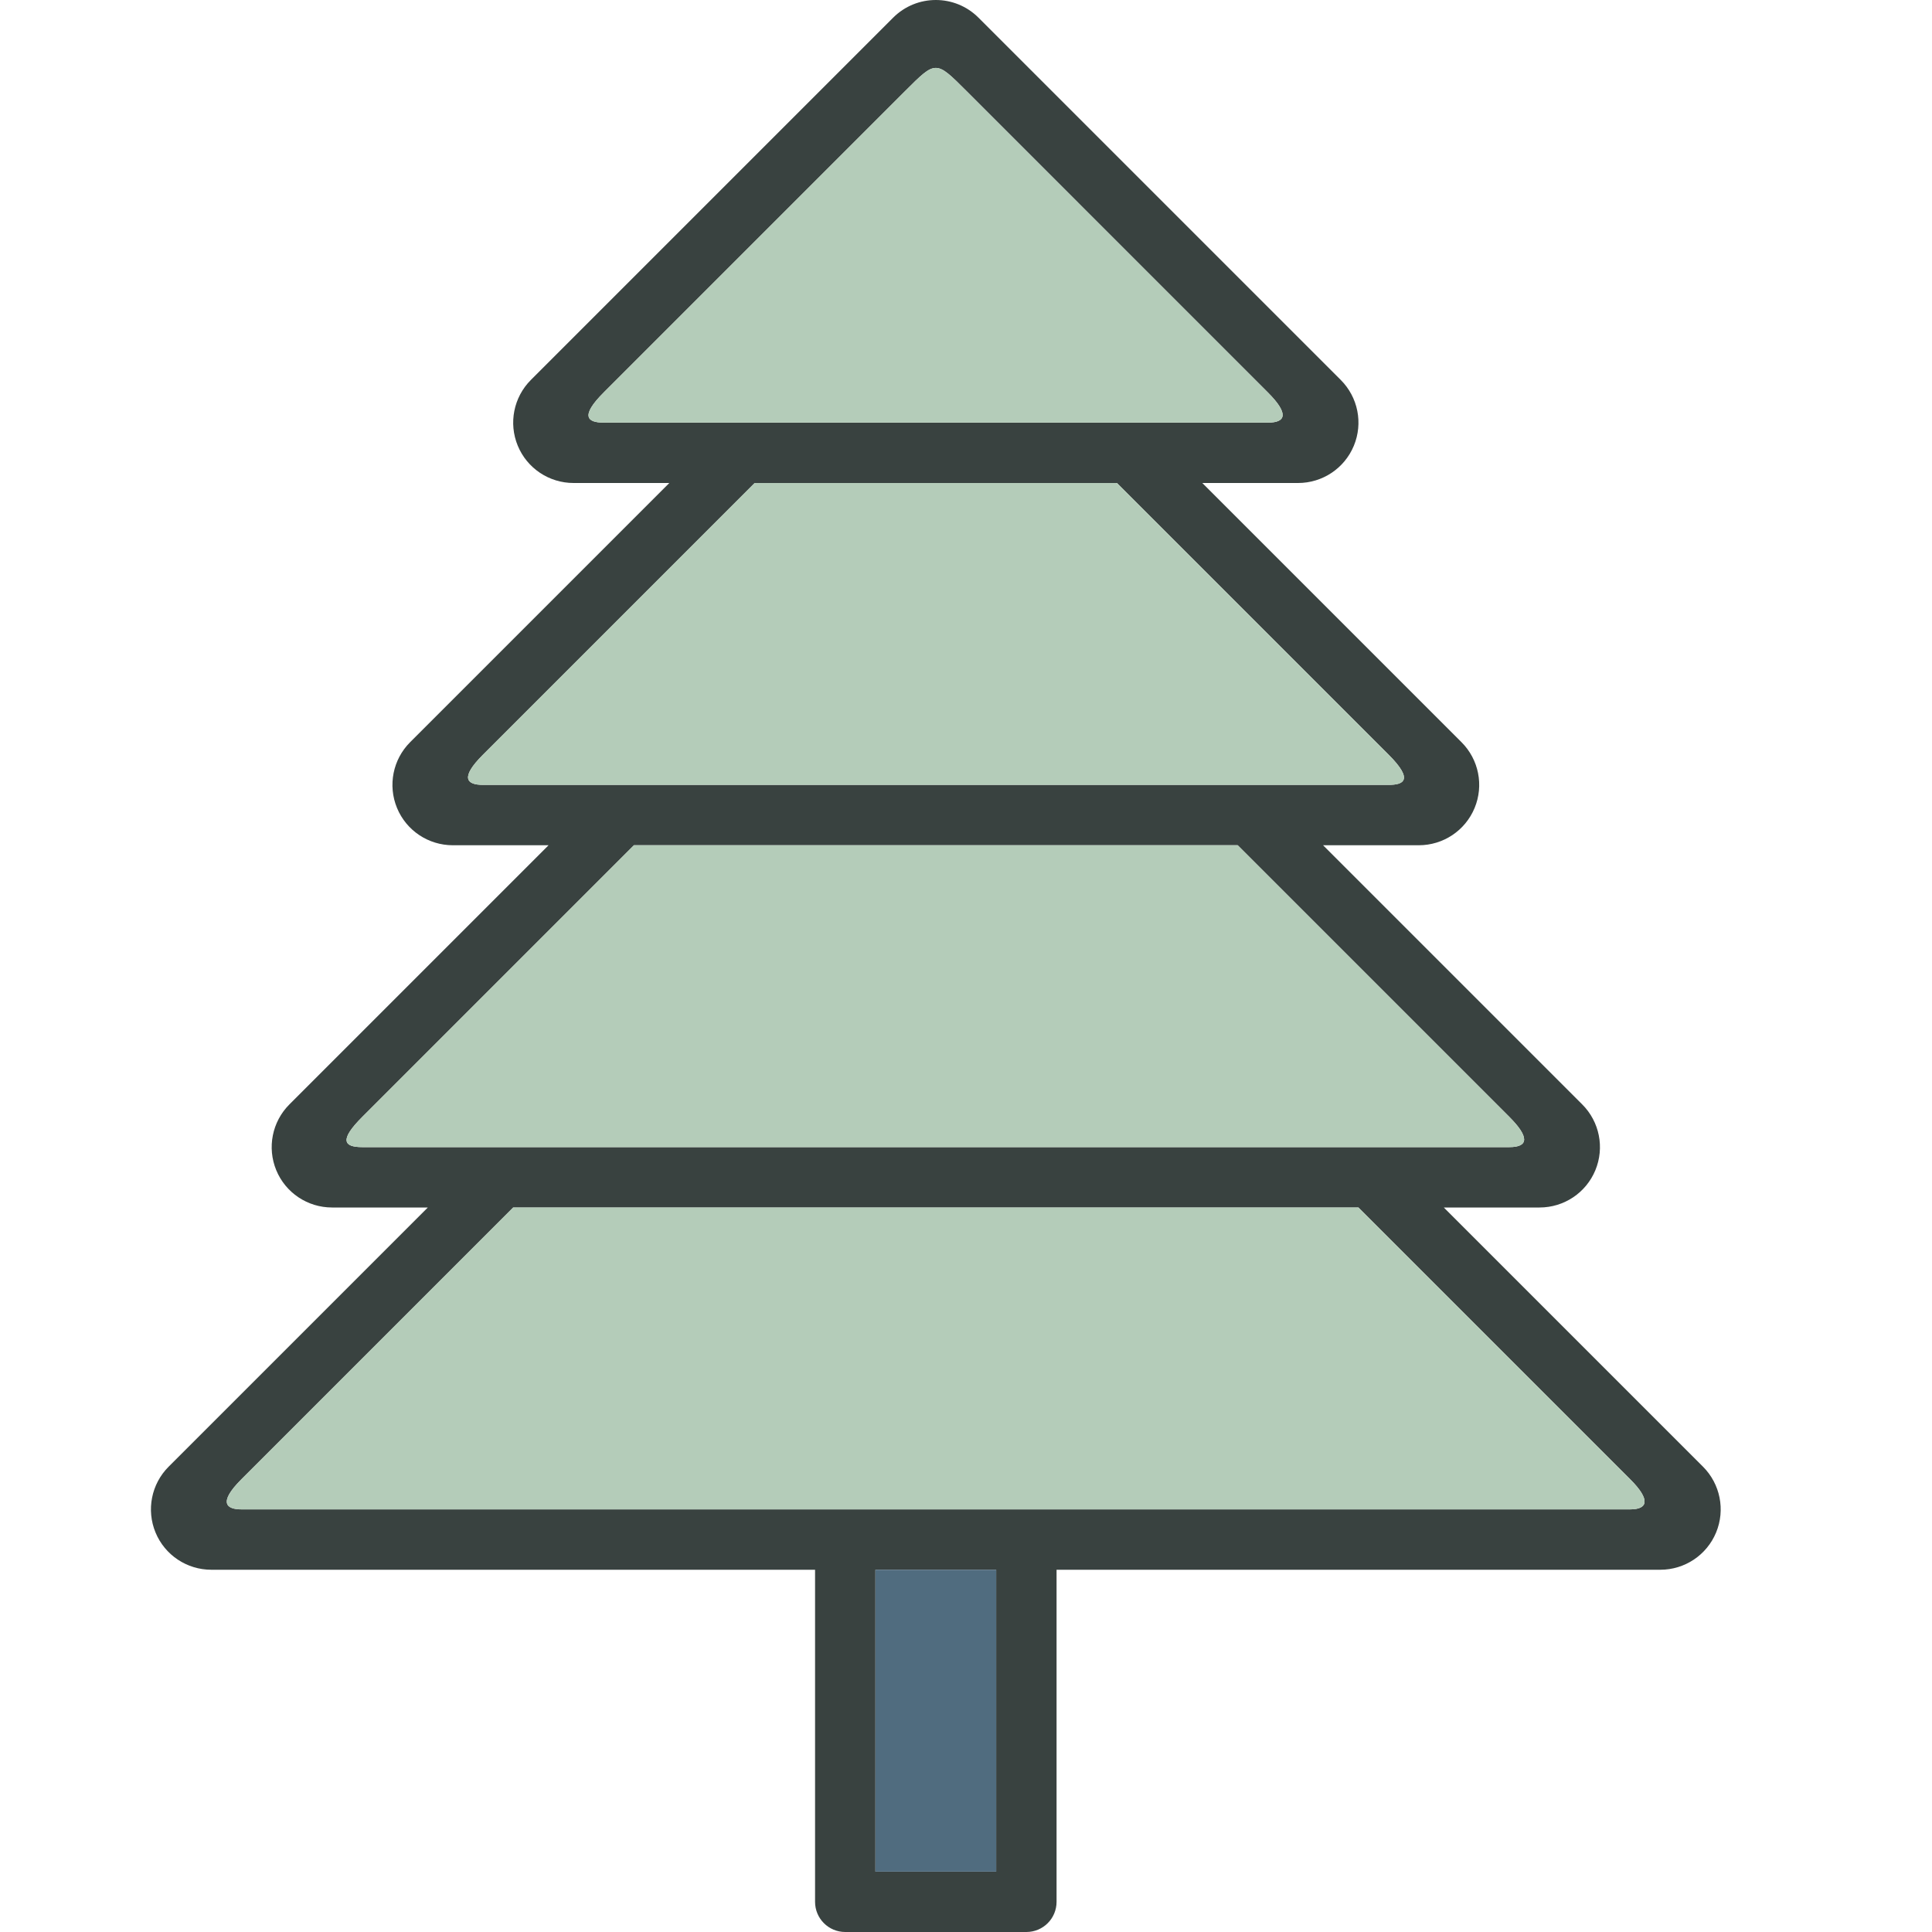
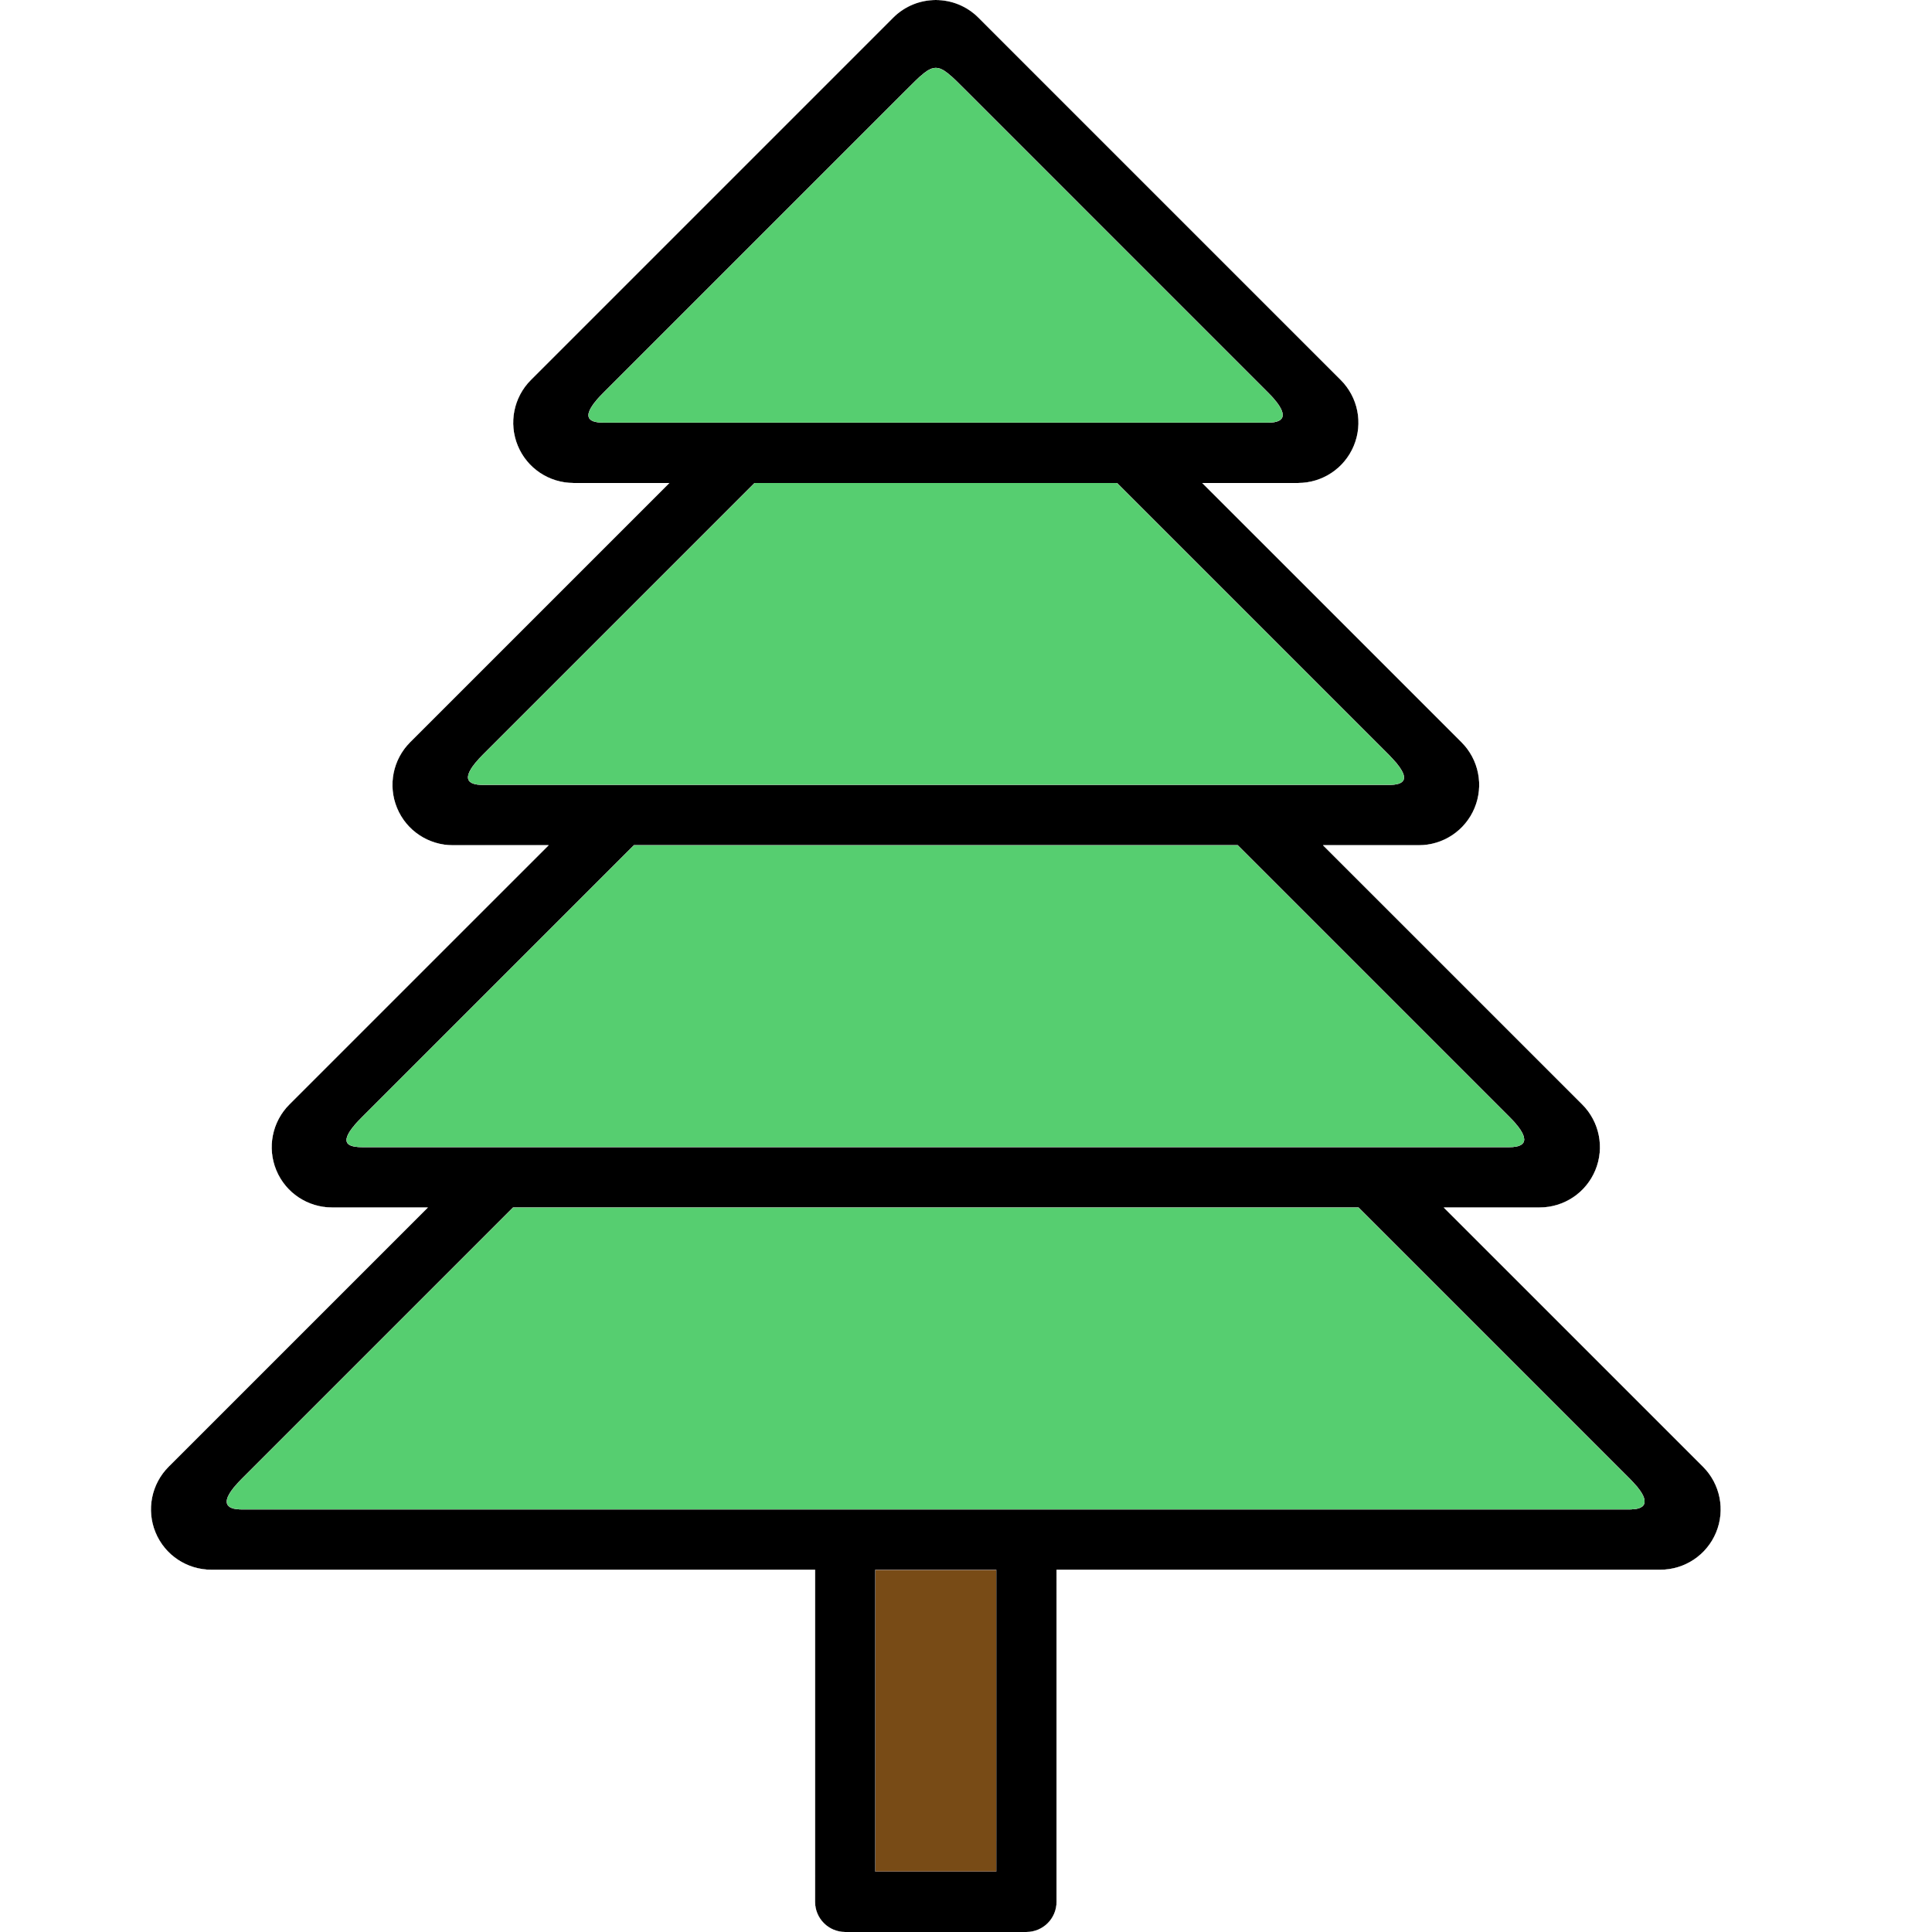
<svg xmlns="http://www.w3.org/2000/svg" version="1.0" id="Layer_1" width="800px" height="800px" viewBox="0 0 64 64" enable-background="new 0 0 64 64" xml:space="preserve">
-   <g>
-     <path fill="#394240" d="M56.414,48.586L47.828,40H51c0.809,0,1.538-0.486,1.848-1.234s0.139-1.607-0.434-2.18L43.828,28H47   c0.809,0,1.538-0.486,1.848-1.234s0.139-1.607-0.434-2.18L39.828,16H43c0.809,0,1.538-0.486,1.848-1.234s0.139-1.607-0.434-2.18   l-12-12C32.023,0.195,31.512,0,31,0s-1.023,0.195-1.414,0.586l-12,12c-0.572,0.572-0.743,1.432-0.434,2.18S18.191,16,19,16h3.172   l-8.586,8.586c-0.572,0.572-0.743,1.432-0.434,2.18S14.191,28,15,28h3.172l-8.586,8.586c-0.572,0.572-0.743,1.432-0.434,2.18   S10.191,40,11,40h3.172l-8.586,8.586c-0.572,0.572-0.743,1.432-0.434,2.18S6.191,52,7,52h20v11c0,0.553,0.447,1,1,1h6   c0.553,0,1-0.447,1-1V52h20c0.809,0,1.538-0.486,1.848-1.234S56.986,49.158,56.414,48.586z M20,14c-0.547,0-0.789-0.211,0-1   c0.641-0.641,9-9,10-10s1-1,2,0c0,0,9.303,9.305,9.999,10s0.61,1,0.001,1C41.679,14,20.127,14,20,14z M16,26   c-0.547,0-0.766-0.234,0-1c0.444-0.443,5.951-5.951,9-9h12c3.001,3,8.384,8.385,9,9c0.859,0.859,0.469,1,0,1   C45.75,26,16.127,26,16,26z M12,38c-0.609,0-0.773-0.227,0-1c0.461-0.461,5.956-5.955,9-9h20c3.07,3.07,8.634,8.635,9,9   c0.648,0.648,0.656,1,0,1C49.479,38,12.135,38,12,38z M33,62h-4V52h4V62z M54,50c-1,0-45.297,0-46,0c-0.484,0-0.797-0.203,0-1   c0.478-0.477,5.96-5.961,9-9h28c3.065,3.066,8.614,8.615,9.002,9.002C54.695,49.695,54.578,50,54,50z" />
+   <defs>
+     <filter id="whiteGlow" x="-20%" y="-20%" width="140%" height="140%">
+       <feGaussianBlur in="SourceAlpha" stdDeviation="1.5" result="blur" />
+       <feOffset in="blur" dx="0" dy="0" result="offsetBlur" />
+       <feFlood flood-color="white" flood-opacity="0.7" result="color" />
+       <feComposite in2="offsetBlur" operator="in" result="glow" />
+       <feMerge>
+         <feMergeNode in="glow" />
+         <feMergeNode in="SourceGraphic" />
+       </feMerge>
+     </filter>
+   </defs>
+   <g filter="url(#whiteGlow)">
+     <path fill="#39" d="M56.414,48.586L47.828,40H51c0.809,0,1.538-0.486,1.848-1.234s0.139-1.607-0.434-2.18L43.828,28H47   c0.809,0,1.538-0.486,1.848-1.234s0.139-1.607-0.434-2.18L39.828,16H43c0.809,0,1.538-0.486,1.848-1.234s0.139-1.607-0.434-2.18   l-12-12C32.023,0.195,31.512,0,31,0s-1.023,0.195-1.414,0.586l-12,12c-0.572,0.572-0.743,1.432-0.434,2.18S18.191,16,19,16h3.172   l-8.586,8.586c-0.572,0.572-0.743,1.432-0.434,2.18S14.191,28,15,28h3.172l-8.586,8.586c-0.572,0.572-0.743,1.432-0.434,2.18   S10.191,40,11,40h3.172l-8.586,8.586c-0.572,0.572-0.743,1.432-0.434,2.18S6.191,52,7,52h20v11c0,0.553,0.447,1,1,1h6   c0.553,0,1-0.447,1-1V52h20c0.809,0,1.538-0.486,1.848-1.234S56.986,49.158,56.414,48.586z M20,14c-0.547,0-0.789-0.211,0-1   c0.641-0.641,9-9,10-10s1-1,2,0c0,0,9.303,9.305,9.999,10s0.61,1,0.001,1C41.679,14,20.127,14,20,14z M16,26   c-0.547,0-0.766-0.234,0-1c0.444-0.443,5.951-5.951,9-9h12c3.001,3,8.384,8.385,9,9c0.859,0.859,0.469,1,0,1   C45.75,26,16.127,26,16,26z M12,38c-0.609,0-0.773-0.227,0-1c0.461-0.461,5.956-5.955,9-9h20c3.07,3.07,8.634,8.635,9,9   c0.648,0.648,0.656,1,0,1C49.479,38,12.135,38,12,38z M33,62h-4V52h4V62z M54,50c-1,0-45.297,0-46,0c-0.484,0-0.797-0.203,0-1   c0.478-0.477,5.96-5.961,9-9h28c3.065,3.066,8.614,8.615,9.002,9.002C54.695,49.695,54.578,50,54,50z" />
    <g>
-       <path fill="#B4CCB9" d="M20,14c0.127,0,21.679,0,22,0c0.609,0,0.695-0.305-0.001-1S32,3,32,3c-1-1-1-1-2,0s-9.359,9.359-10,10    C19.211,13.789,19.453,14,20,14z" />
-       <path fill="#B4CCB9" d="M16,26c0.127,0,29.75,0,30,0c0.469,0,0.859-0.141,0-1c-0.616-0.615-5.999-6-9-9H25    c-3.049,3.049-8.556,8.557-9,9C15.234,25.766,15.453,26,16,26z" />
-       <path fill="#B4CCB9" d="M12,38c0.135,0,37.479,0,38,0c0.656,0,0.648-0.352,0-1c-0.366-0.365-5.93-5.93-9-9H21    c-3.044,3.045-8.539,8.539-9,9C11.227,37.773,11.391,38,12,38z" />
-       <path fill="#B4CCB9" d="M54.002,49.002C53.614,48.615,48.065,43.066,45,40H17c-3.04,3.039-8.522,8.523-9,9    c-0.797,0.797-0.484,1,0,1c0.703,0,45,0,46,0C54.578,50,54.695,49.695,54.002,49.002z" />
+       <path fill="rgb(86, 206, 111)" d="M20,14c0.127,0,21.679,0,22,0c0.609,0,0.695-0.305-0.001-1S32,3,32,3c-1-1-1-1-2,0s-9.359,9.359-10,10    C19.211,13.789,19.453,14,20,14z" />
+       <path fill="rgb(86, 206, 111)" d="M16,26c0.127,0,29.75,0,30,0c0.469,0,0.859-0.141,0-1c-0.616-0.615-5.999-6-9-9H25    c-3.049,3.049-8.556,8.557-9,9C15.234,25.766,15.453,26,16,26z" />
+       <path fill="rgb(86, 206, 111)" d="M12,38c0.135,0,37.479,0,38,0c0.656,0,0.648-0.352,0-1c-0.366-0.365-5.93-5.93-9-9H21    c-3.044,3.045-8.539,8.539-9,9C11.227,37.773,11.391,38,12,38z" />
+       <path fill="rgb(86, 206, 111)" d="M54.002,49.002C53.614,48.615,48.065,43.066,45,40H17c-3.04,3.039-8.522,8.523-9,9    c-0.797,0.797-0.484,1,0,1c0.703,0,45,0,46,0C54.578,50,54.695,49.695,54.002,49.002z" />
    </g>
-     <rect x="29" y="52" fill="#506C7F" width="4" height="10" />
+     <rect x="29" y="52" fill="rgb(120,76,20)" width="4" height="10" />
  </g>
</svg>
